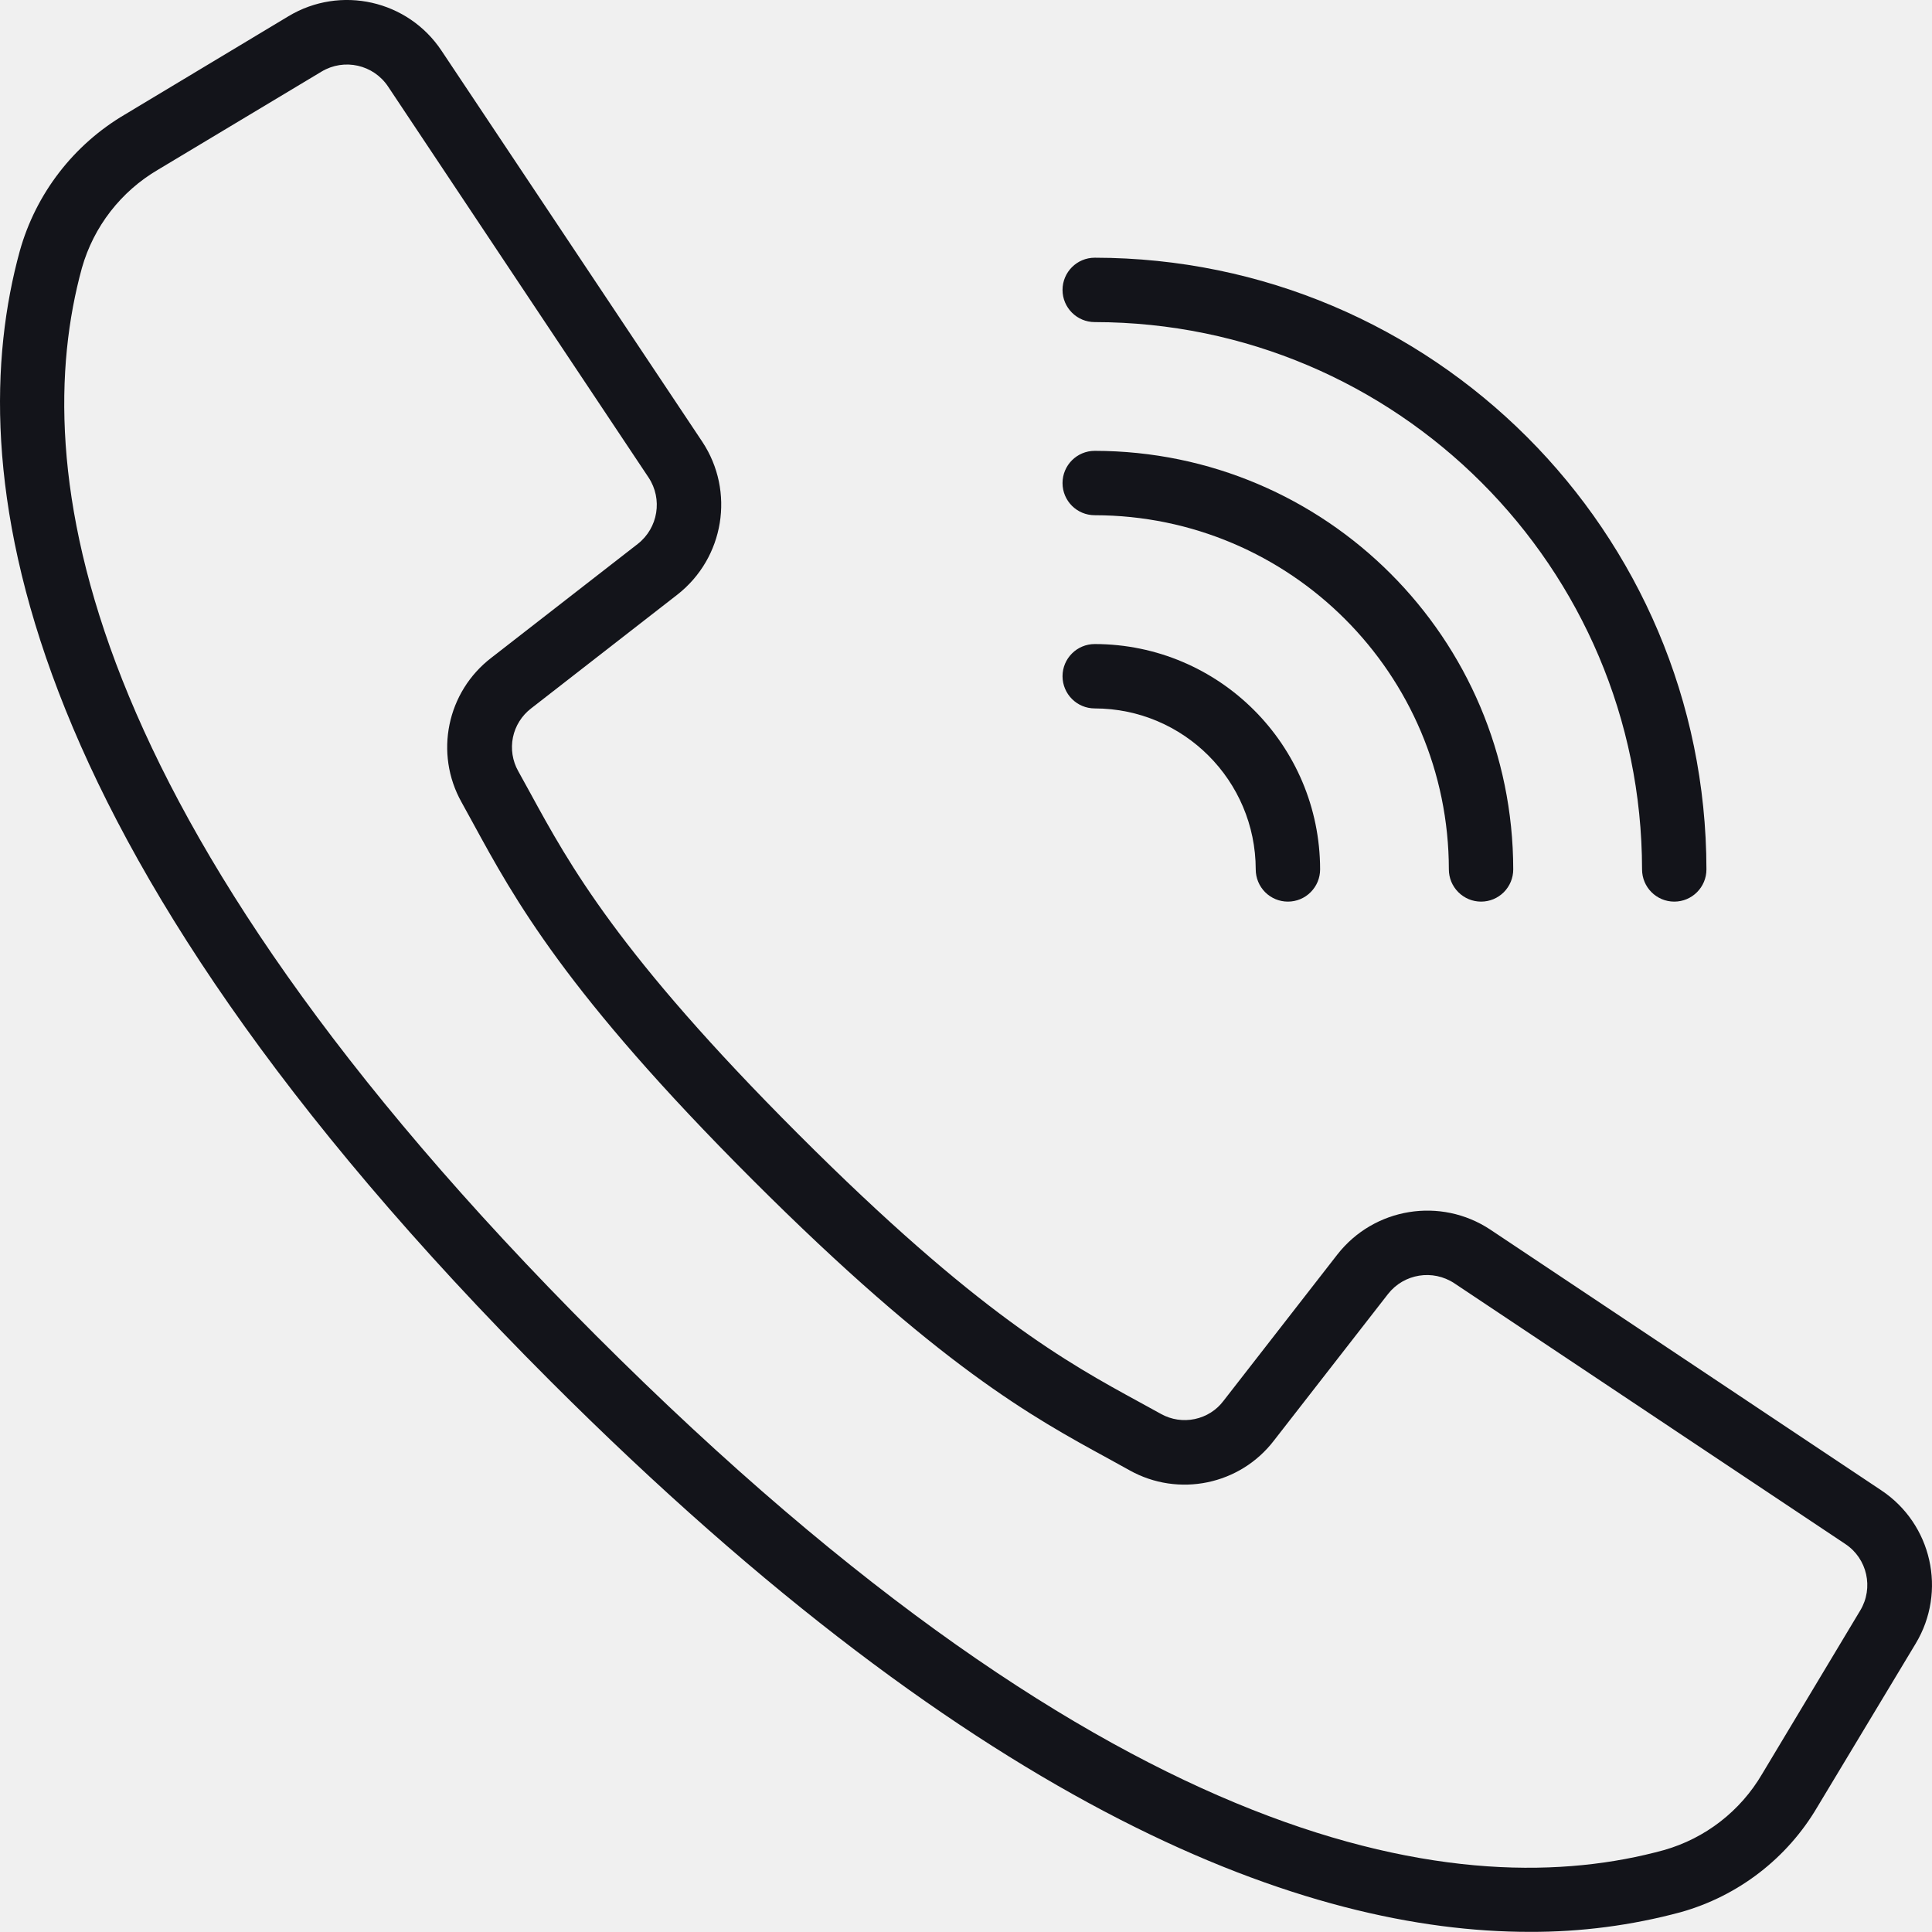
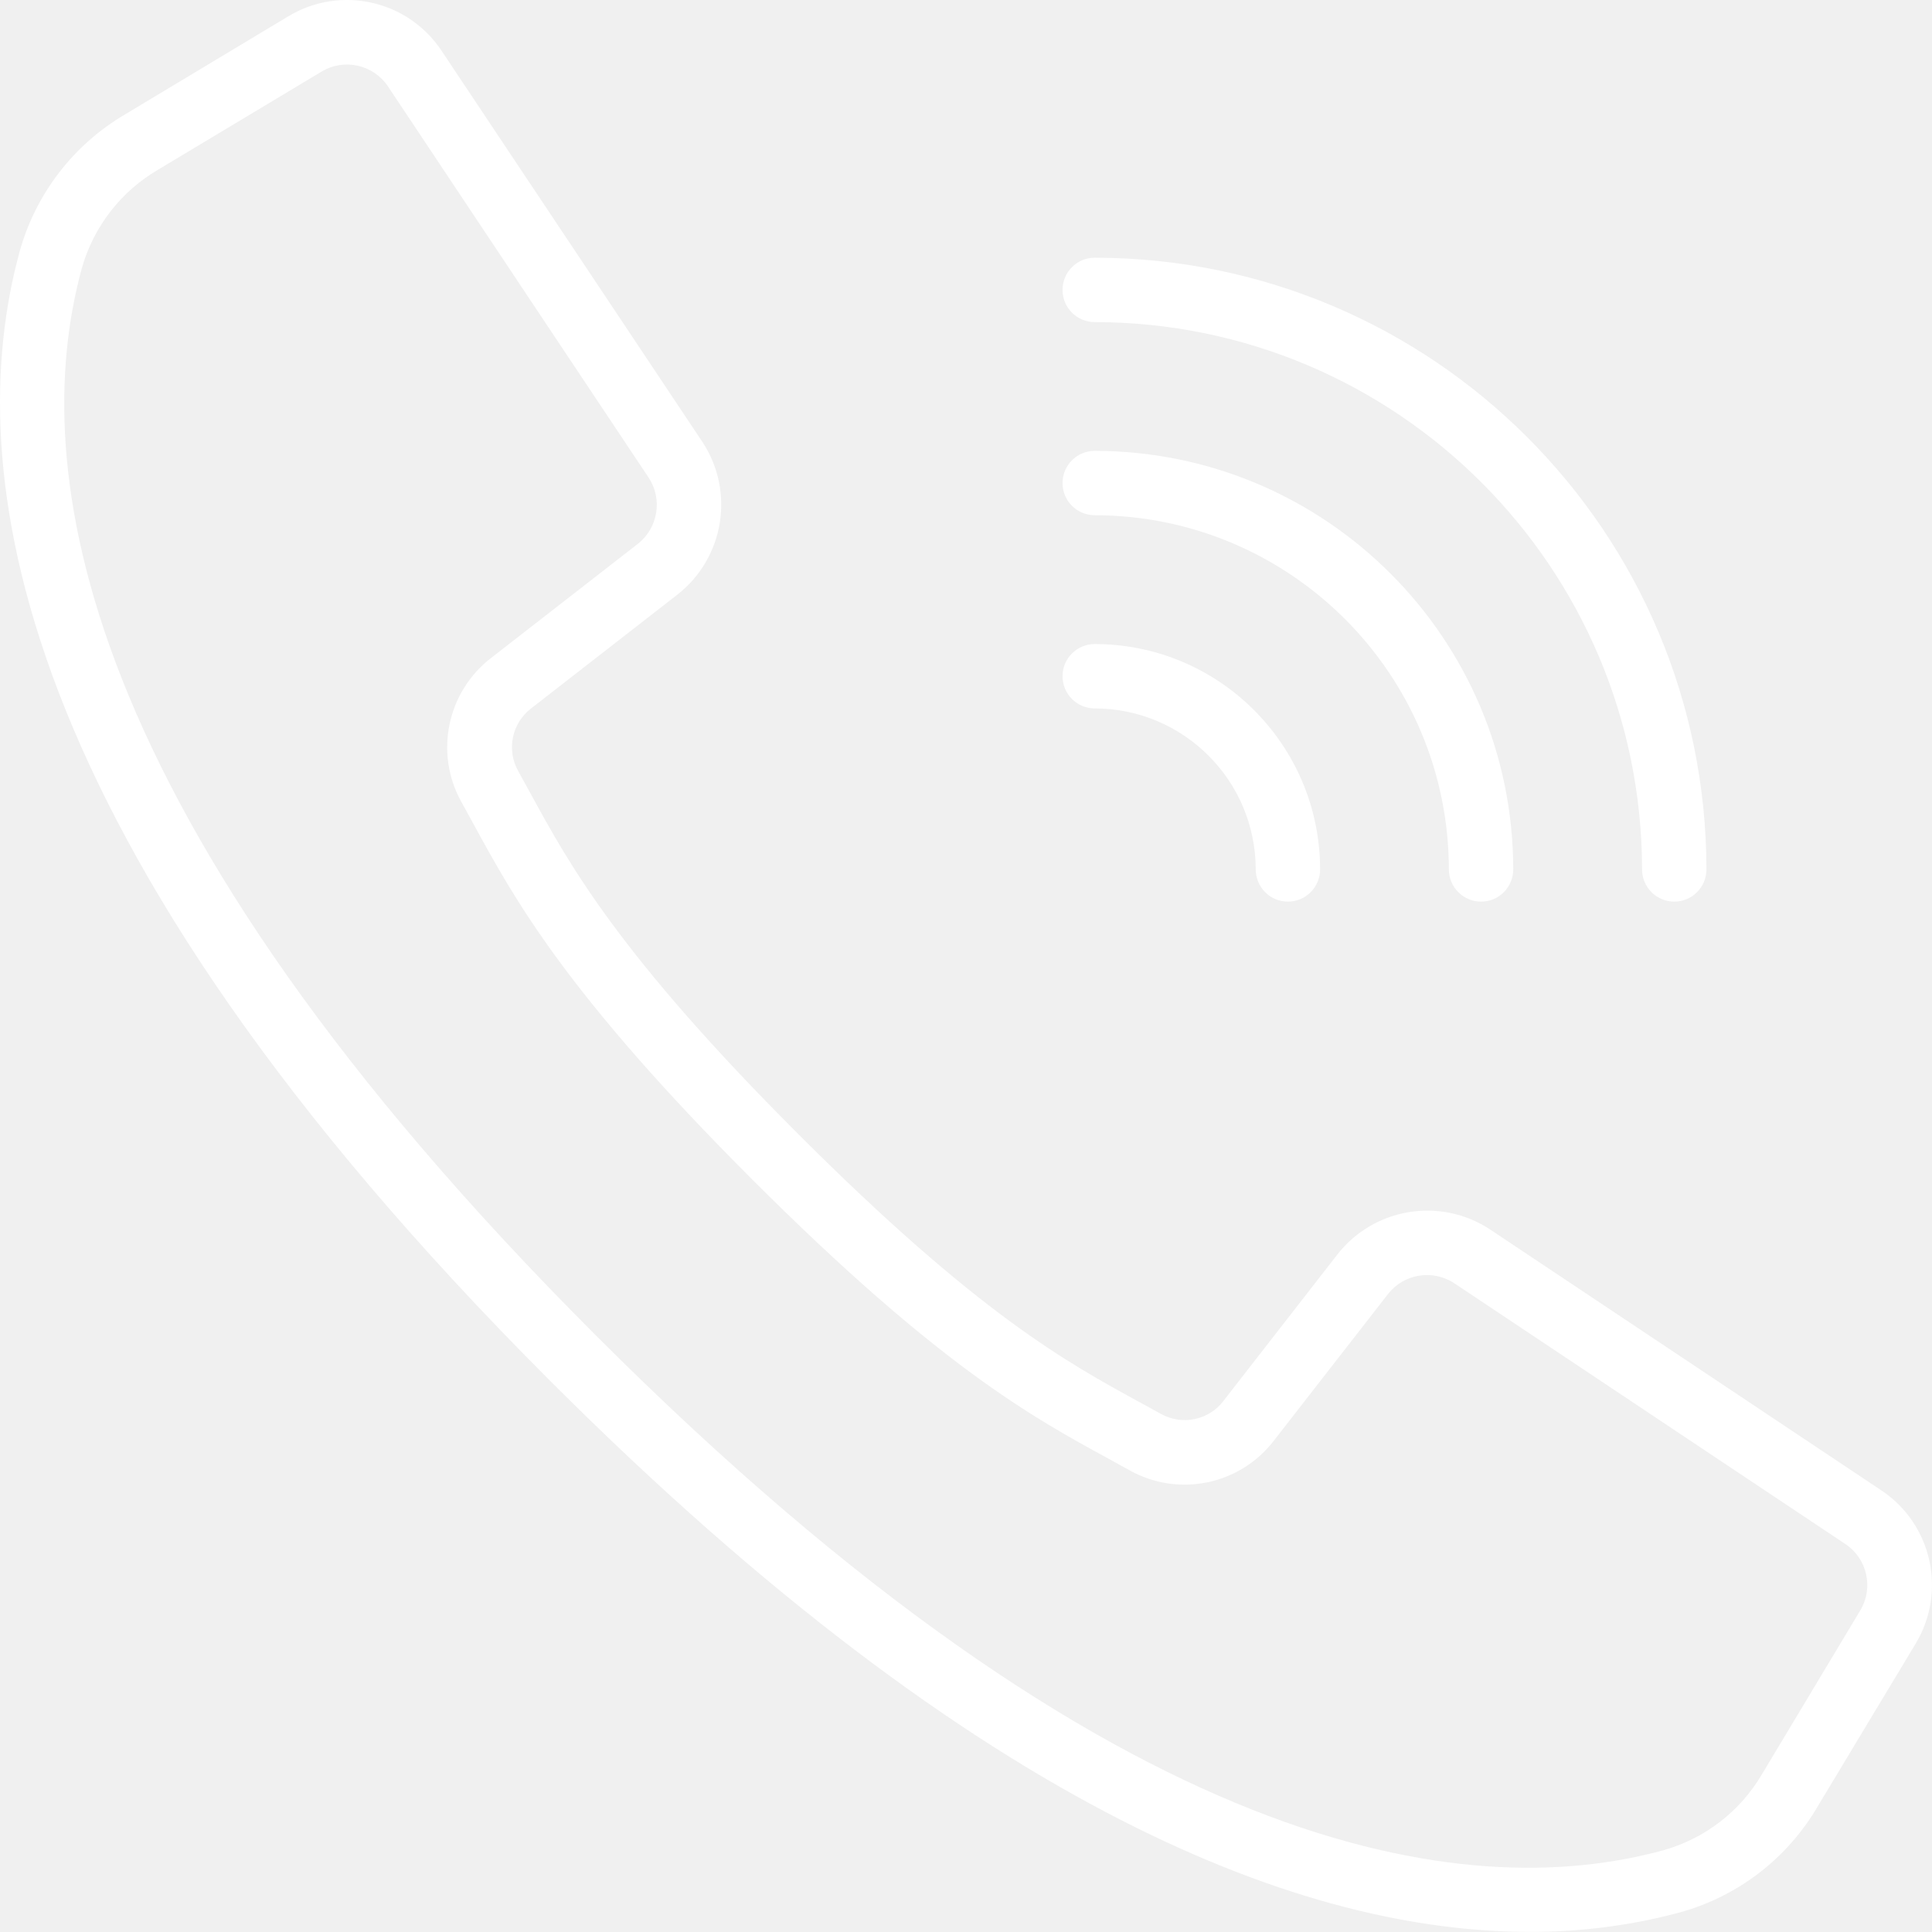
<svg xmlns="http://www.w3.org/2000/svg" width="28" height="28" viewBox="0 0 28 28" fill="none">
-   <path d="M27.265 21.599L21.598 17.82C20.879 17.344 19.915 17.501 19.383 18.18L17.732 20.302C17.63 20.438 17.482 20.531 17.315 20.566C17.149 20.601 16.976 20.575 16.828 20.493L16.513 20.32C15.473 19.752 14.177 19.046 11.568 16.435C8.958 13.825 8.25 12.528 7.683 11.489L7.51 11.175C7.427 11.027 7.4 10.853 7.434 10.686C7.468 10.52 7.562 10.371 7.697 10.267L9.818 8.617C10.497 8.085 10.654 7.121 10.178 6.402L6.399 0.735C5.912 0.002 4.935 -0.218 4.181 0.235L1.811 1.659C1.066 2.097 0.52 2.806 0.287 3.637C-0.567 6.747 0.075 12.113 7.98 20.019C14.269 26.307 18.95 27.998 22.168 27.998C22.908 28.001 23.646 27.905 24.361 27.712C25.192 27.478 25.902 26.932 26.339 26.187L27.764 23.819C28.218 23.064 27.998 22.087 27.265 21.599ZM26.96 23.34L25.538 25.71C25.224 26.247 24.714 26.643 24.115 26.813C21.245 27.601 16.23 26.948 8.641 19.359C1.051 11.77 0.399 6.755 1.187 3.884C1.357 3.284 1.753 2.774 2.291 2.459L4.661 1.037C4.988 0.841 5.412 0.936 5.624 1.254L7.677 4.336L9.4 6.921C9.606 7.233 9.538 7.651 9.244 7.882L7.122 9.532C6.477 10.026 6.292 10.919 6.69 11.628L6.858 11.934C7.455 13.028 8.196 14.389 10.903 17.095C13.61 19.801 14.97 20.543 16.063 21.139L16.369 21.308C17.078 21.705 17.972 21.521 18.465 20.875L20.116 18.754C20.347 18.459 20.765 18.392 21.077 18.598L26.744 22.377C27.062 22.588 27.157 23.013 26.96 23.34ZM15.866 4.668C20.245 4.673 23.793 8.221 23.798 12.6C23.798 12.858 24.007 13.067 24.265 13.067C24.522 13.067 24.731 12.858 24.731 12.6C24.726 7.706 20.76 3.74 15.866 3.735C15.608 3.735 15.399 3.944 15.399 4.202C15.399 4.459 15.608 4.668 15.866 4.668Z" fill="#13141A" />
-   <path d="M15.866 7.467C18.699 7.471 20.995 9.767 20.998 12.6C20.998 12.724 21.047 12.842 21.135 12.93C21.223 13.018 21.341 13.067 21.465 13.067C21.589 13.067 21.707 13.018 21.795 12.93C21.882 12.842 21.931 12.724 21.931 12.6C21.928 9.252 19.214 6.538 15.866 6.534C15.608 6.534 15.399 6.743 15.399 7.001C15.399 7.259 15.608 7.467 15.866 7.467Z" fill="#13141A" />
-   <path d="M15.866 10.267C17.154 10.269 18.197 11.312 18.199 12.6C18.199 12.724 18.248 12.842 18.335 12.93C18.423 13.018 18.542 13.067 18.665 13.067C18.789 13.067 18.908 13.018 18.995 12.93C19.083 12.842 19.132 12.724 19.132 12.6C19.13 10.797 17.669 9.336 15.866 9.334C15.608 9.334 15.399 9.543 15.399 9.8C15.399 10.058 15.608 10.267 15.866 10.267Z" fill="#13141A" />
+   <path d="M27.265 21.599L21.598 17.82C20.879 17.344 19.915 17.501 19.383 18.18L17.732 20.302C17.63 20.438 17.482 20.531 17.315 20.566C17.149 20.601 16.976 20.575 16.828 20.493L16.513 20.32C15.473 19.752 14.177 19.046 11.568 16.435C8.958 13.825 8.25 12.528 7.683 11.489L7.51 11.175C7.427 11.027 7.4 10.853 7.434 10.686C7.468 10.52 7.562 10.371 7.697 10.267L9.818 8.617C10.497 8.085 10.654 7.121 10.178 6.402L6.399 0.735C5.912 0.002 4.935 -0.218 4.181 0.235L1.811 1.659C1.066 2.097 0.52 2.806 0.287 3.637C-0.567 6.747 0.075 12.113 7.98 20.019C14.269 26.307 18.95 27.998 22.168 27.998C22.908 28.001 23.646 27.905 24.361 27.712C25.192 27.478 25.902 26.932 26.339 26.187L27.764 23.819C28.218 23.064 27.998 22.087 27.265 21.599ZM26.96 23.34L25.538 25.71C25.224 26.247 24.714 26.643 24.115 26.813C21.245 27.601 16.23 26.948 8.641 19.359C1.051 11.77 0.399 6.755 1.187 3.884C1.357 3.284 1.753 2.774 2.291 2.459L4.661 1.037C4.988 0.841 5.412 0.936 5.624 1.254L7.677 4.336L9.4 6.921C9.606 7.233 9.538 7.651 9.244 7.882L7.122 9.532C6.477 10.026 6.292 10.919 6.69 11.628L6.858 11.934C7.455 13.028 8.196 14.389 10.903 17.095C13.61 19.801 14.97 20.543 16.063 21.139L16.369 21.308C17.078 21.705 17.972 21.521 18.465 20.875L20.116 18.754C20.347 18.459 20.765 18.392 21.077 18.598L26.744 22.377C27.062 22.588 27.157 23.013 26.96 23.34ZM15.866 4.668C20.245 4.673 23.793 8.221 23.798 12.6C23.798 12.858 24.007 13.067 24.265 13.067C24.522 13.067 24.731 12.858 24.731 12.6C24.726 7.706 20.76 3.74 15.866 3.735C15.608 3.735 15.399 3.944 15.399 4.202C15.399 4.459 15.608 4.668 15.866 4.668Z" fill="#fff" />
+   <path d="M15.866 7.467C18.699 7.471 20.995 9.767 20.998 12.6C20.998 12.724 21.047 12.842 21.135 12.93C21.223 13.018 21.341 13.067 21.465 13.067C21.589 13.067 21.707 13.018 21.795 12.93C21.882 12.842 21.931 12.724 21.931 12.6C21.928 9.252 19.214 6.538 15.866 6.534C15.608 6.534 15.399 6.743 15.399 7.001C15.399 7.259 15.608 7.467 15.866 7.467Z" fill="#fff" />
+   <path d="M15.866 10.267C17.154 10.269 18.197 11.312 18.199 12.6C18.199 12.724 18.248 12.842 18.335 12.93C18.423 13.018 18.542 13.067 18.665 13.067C18.789 13.067 18.908 13.018 18.995 12.93C19.083 12.842 19.132 12.724 19.132 12.6C19.13 10.797 17.669 9.336 15.866 9.334C15.608 9.334 15.399 9.543 15.399 9.8C15.399 10.058 15.608 10.267 15.866 10.267Z" fill="#fff" />
</svg>
